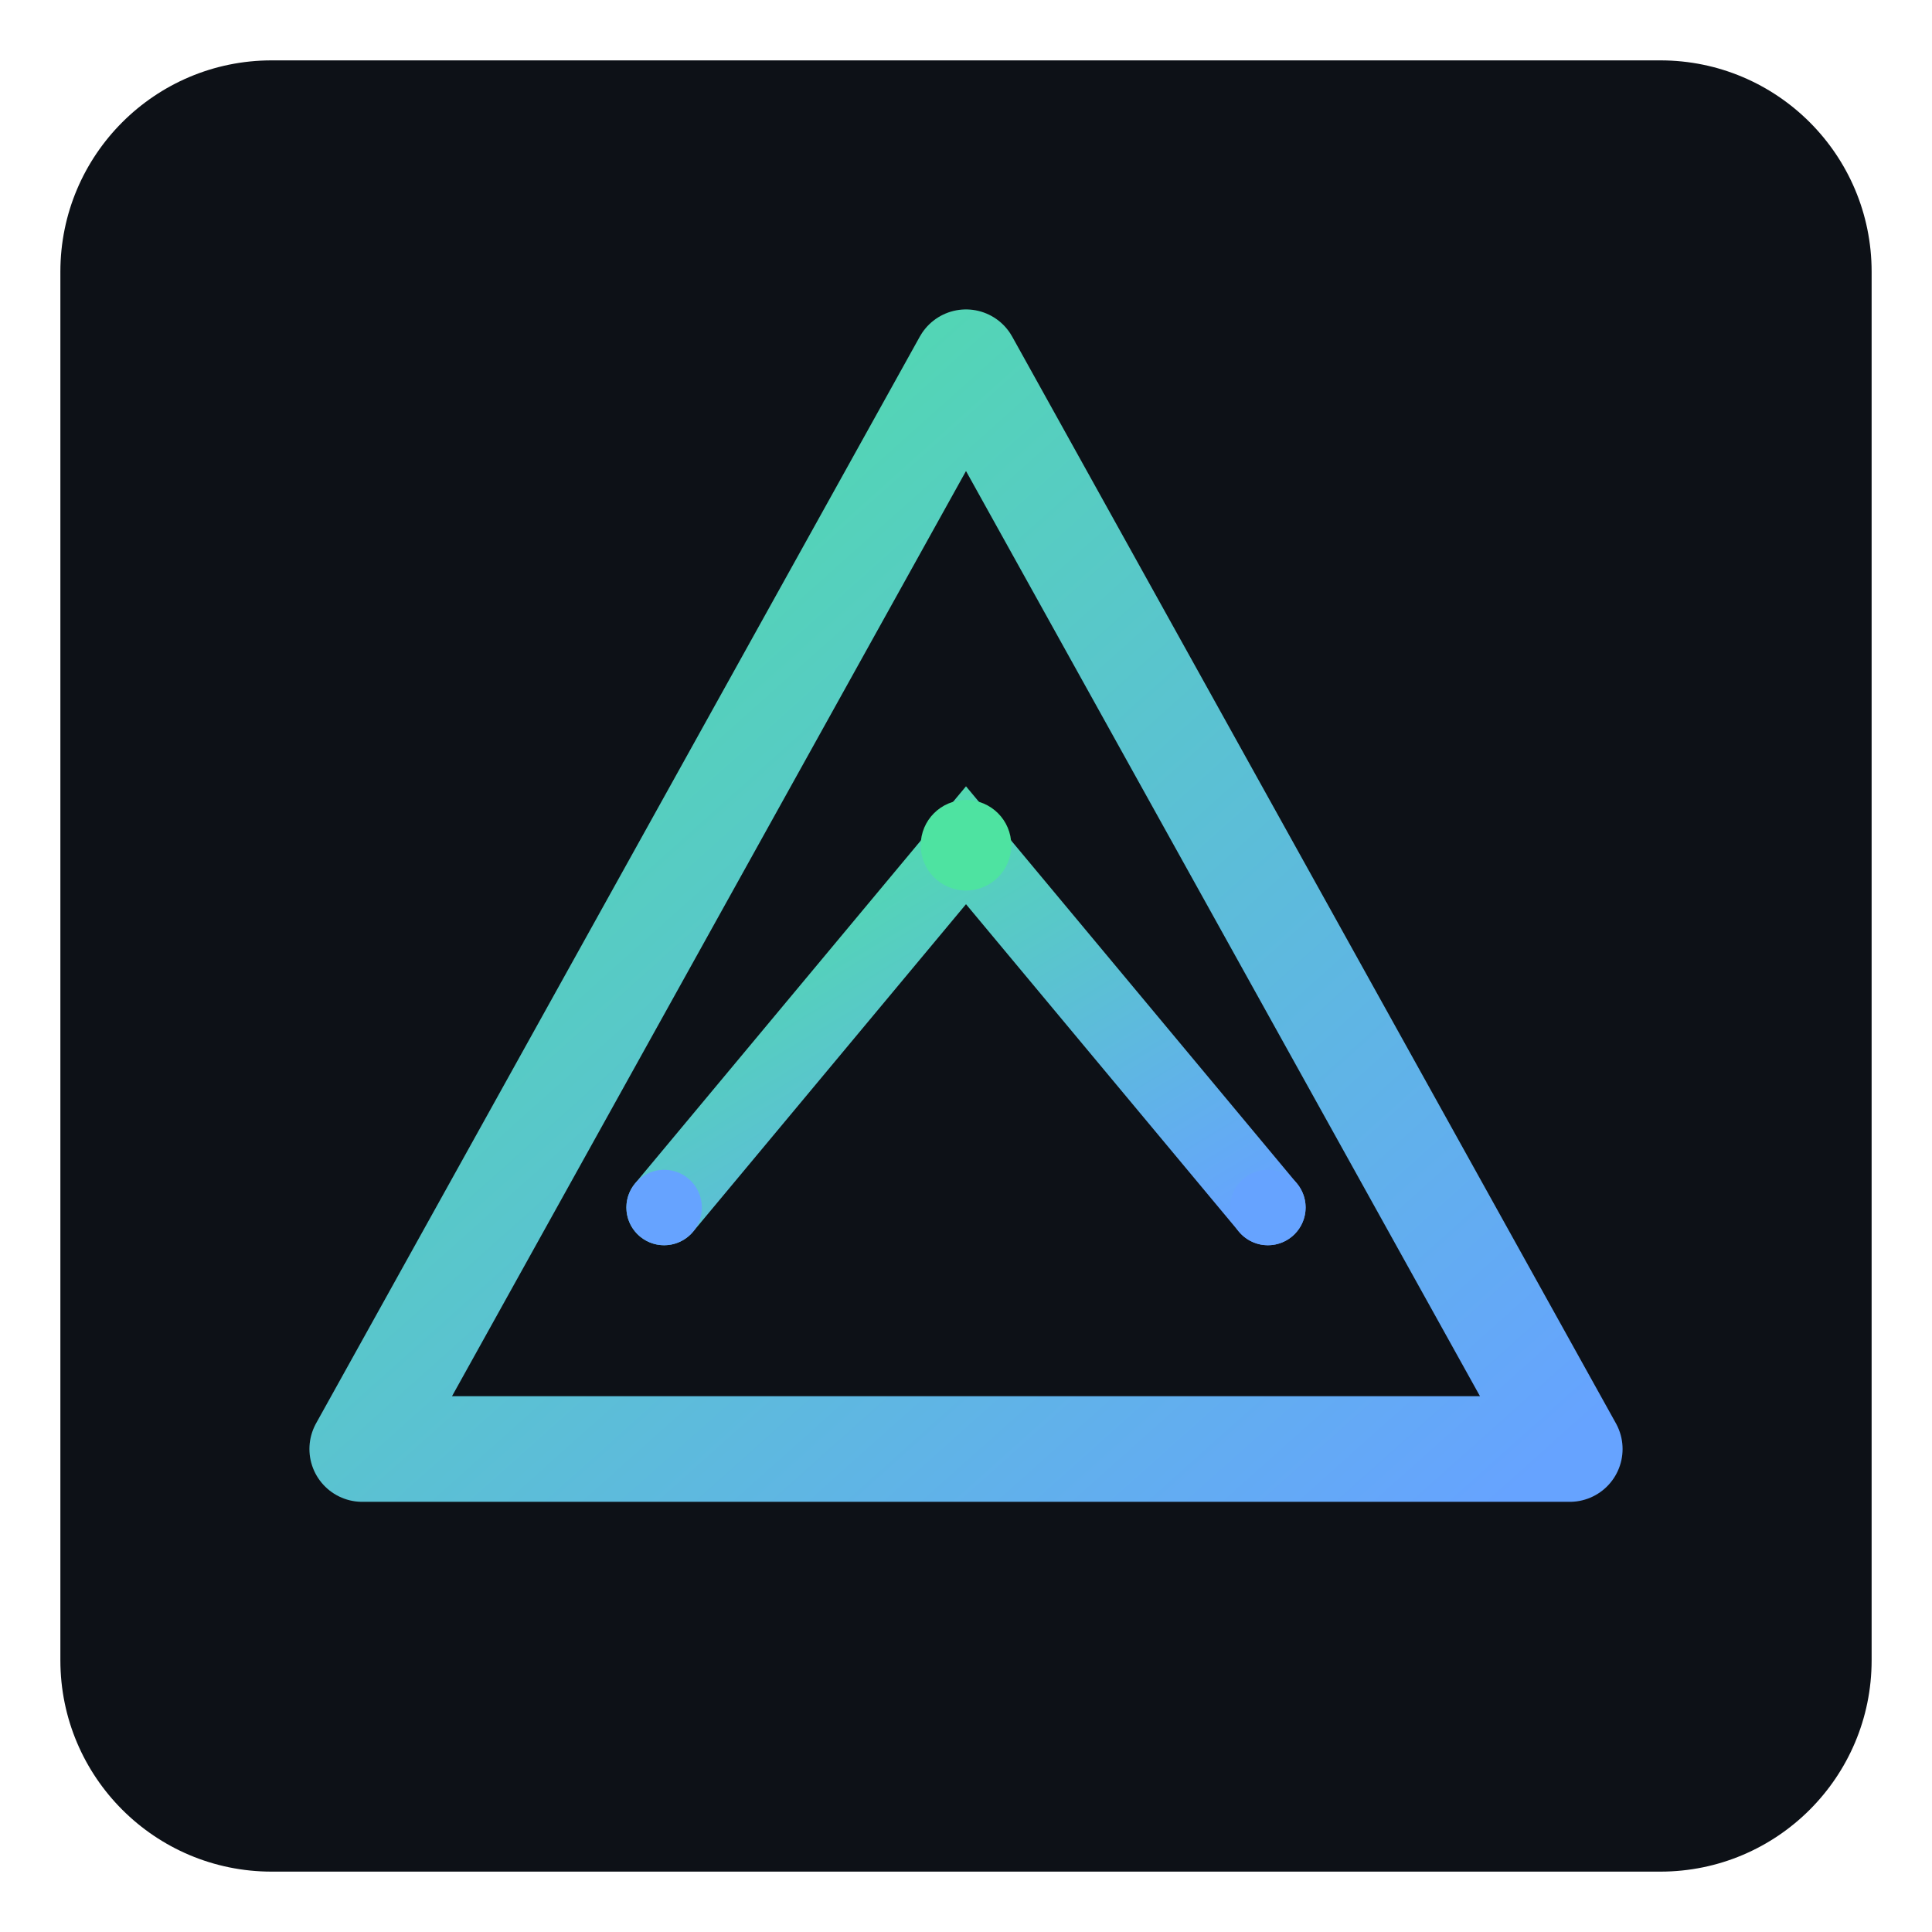
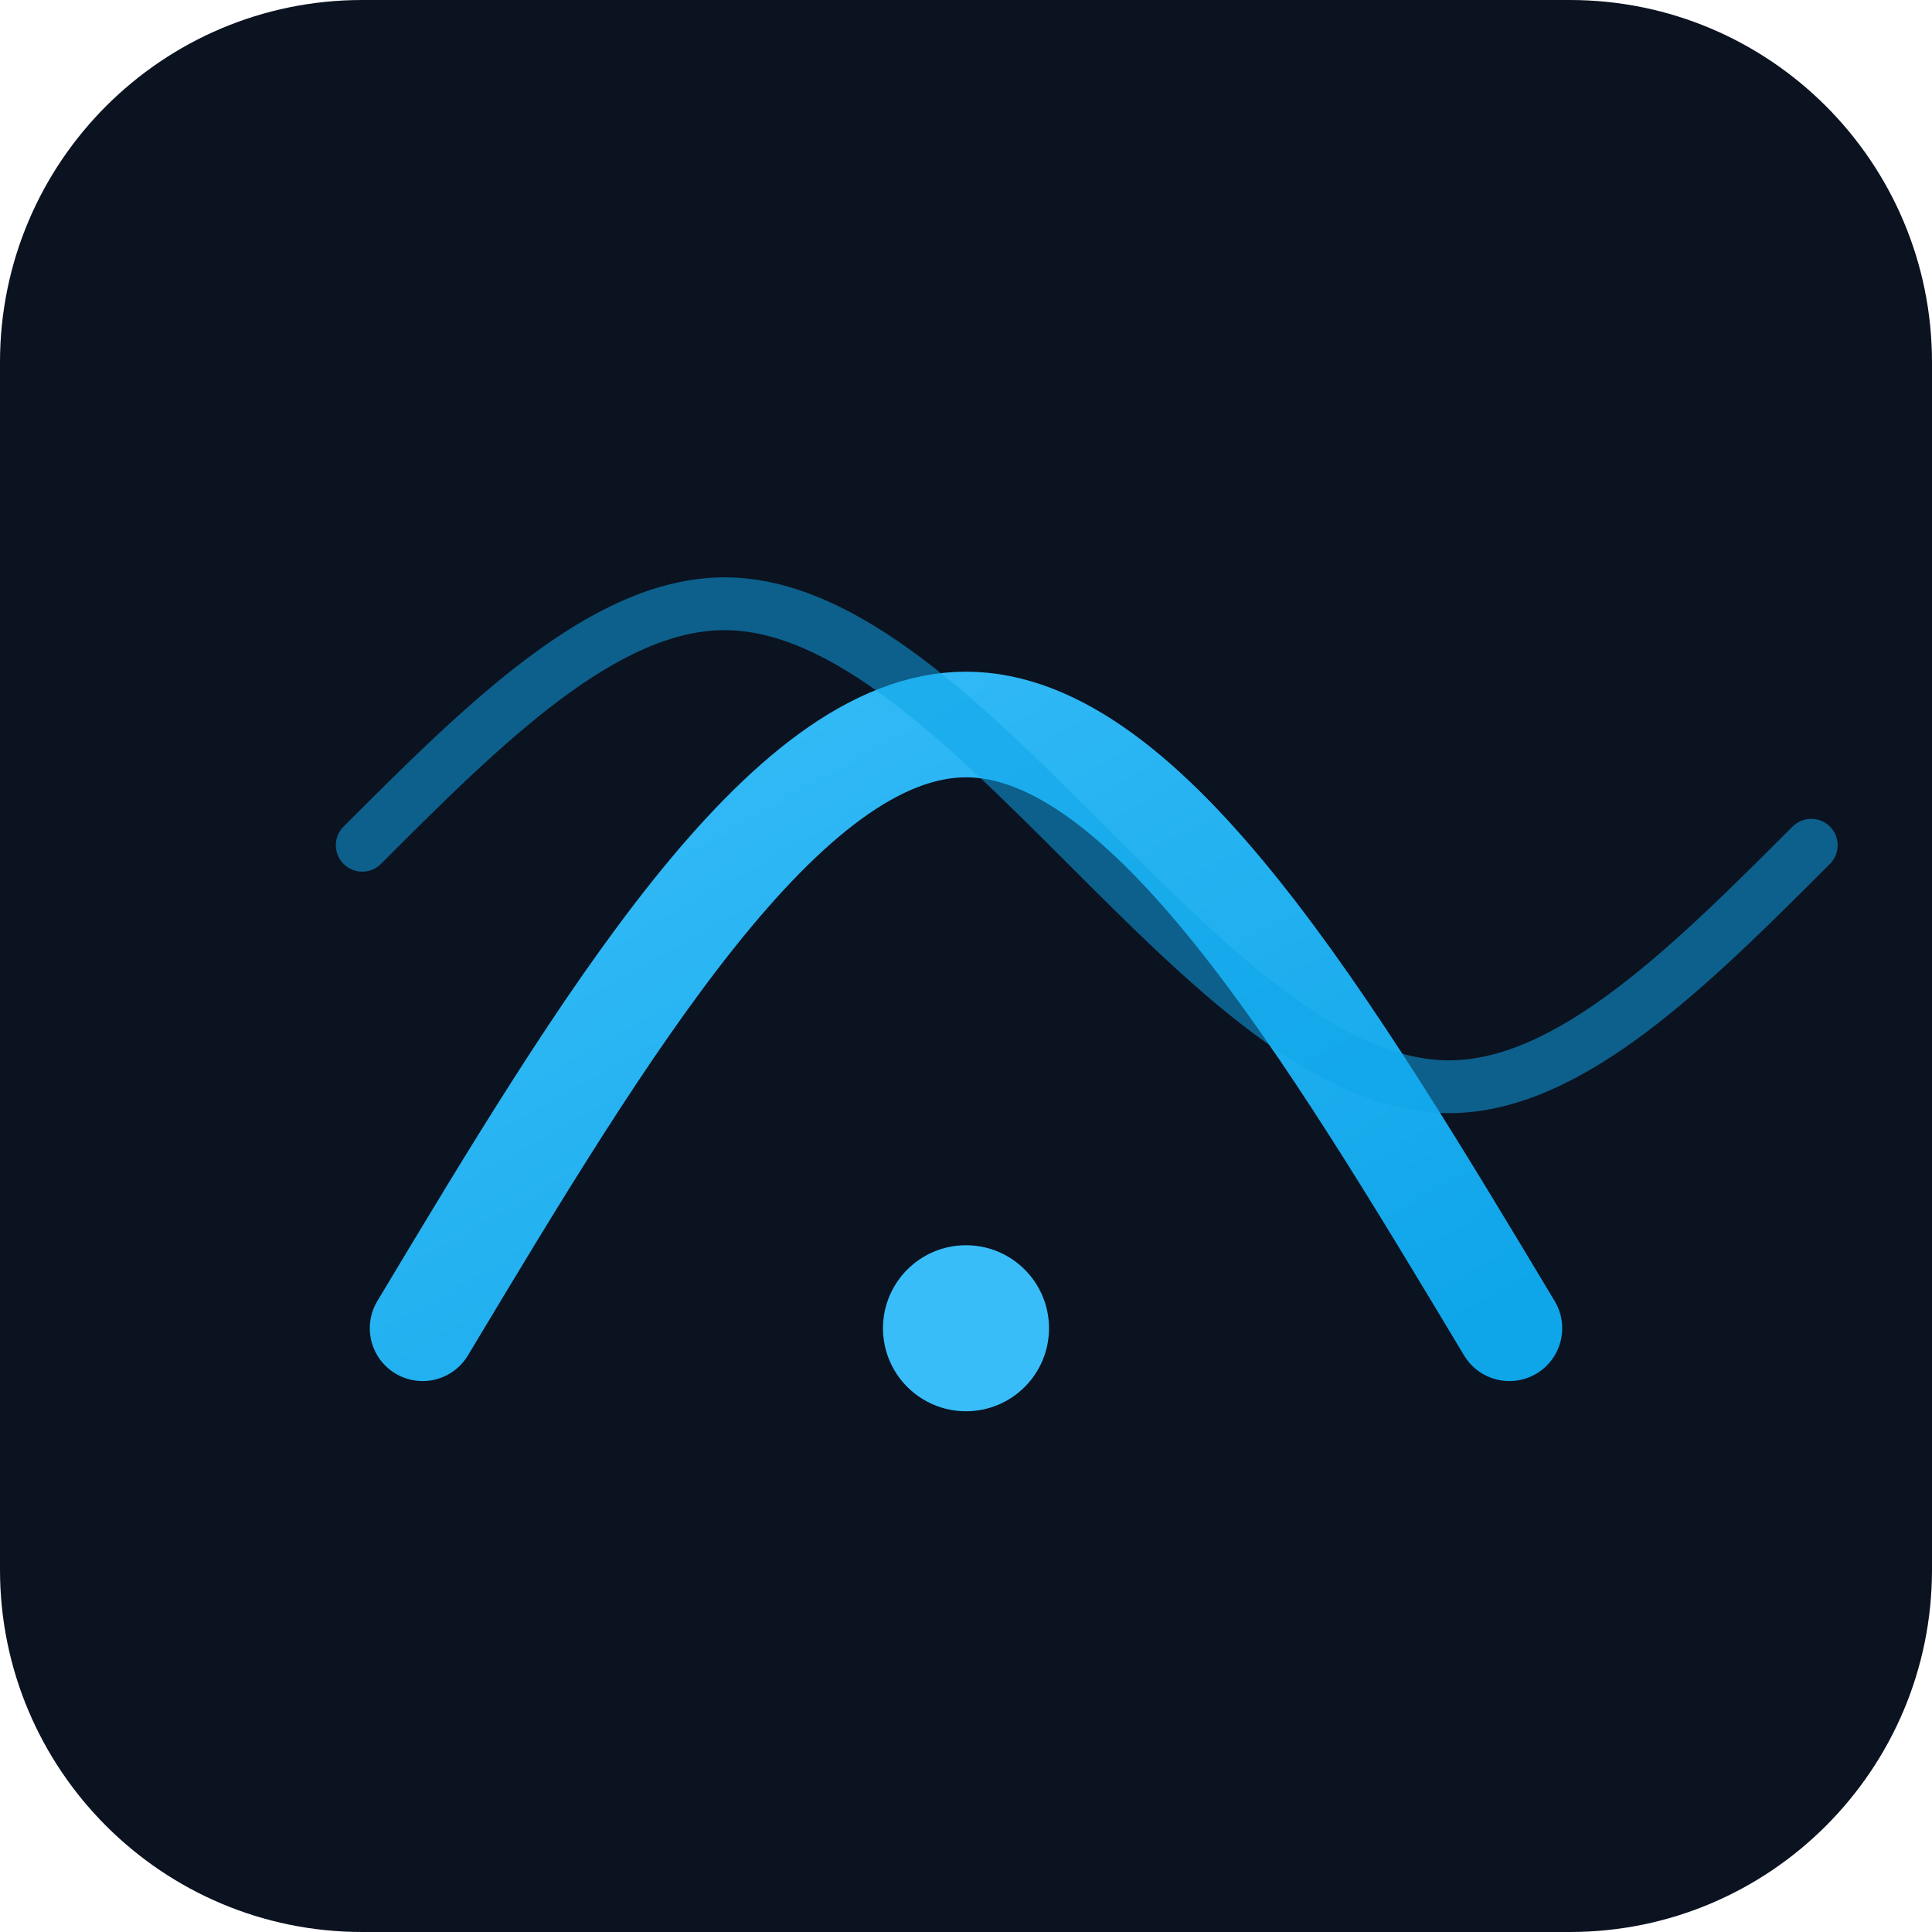
- <svg xmlns="http://www.w3.org/2000/svg" viewBox="0 0 256 256" width="256" height="256">
+ <svg xmlns="http://www.w3.org/2000/svg" width="512" height="512" viewBox="0 0 512 512" fill="none">
  <defs>
-     <linearGradient id="g1" x1="0" x2="1" y1="0" y2="1">
-       <stop stop-color="#4ee3a1" offset="0%" />
-       <stop stop-color="#66a3ff" offset="100%" />
+     <linearGradient id="g" x1="0" y1="0" x2="1" y2="1">
+       <stop offset="0%" stop-color="#38bdf8" />
+       <stop offset="100%" stop-color="#0ea5e9" />
    </linearGradient>
  </defs>
-   <rect x="8" y="8" width="240" height="240" rx="28" fill="#0d1117" />
-   <path d="M48 192 L128 48 L208 192 Z" fill="none" stroke="url(#g1)" stroke-width="14" stroke-linejoin="round" />
-   <path d="M88 160 L128 112 L168 160" fill="none" stroke="url(#g1)" stroke-width="10" stroke-linecap="round" />
-   <circle cx="128" cy="112" r="6" fill="#4ee3a1" />
-   <circle cx="88" cy="160" r="5" fill="#66a3ff" />
-   <circle cx="168" cy="160" r="5" fill="#66a3ff" />
+   <rect width="512" height="512" rx="96" fill="#0b1220" />
+   <path d="M112 352c48-80 96-160 144-160s96 80 144 160" stroke="url(#g)" stroke-width="28" stroke-linecap="round" stroke-linejoin="round" />
+   <path d="M96 224c32-32 64-64 96-64s64 32 96 64 64 64 96 64 64-32 96-64" stroke="#0ea5e988" stroke-width="14" stroke-linecap="round" />
+   <circle cx="256" cy="352" r="22" fill="#38bdf8" />
</svg>
